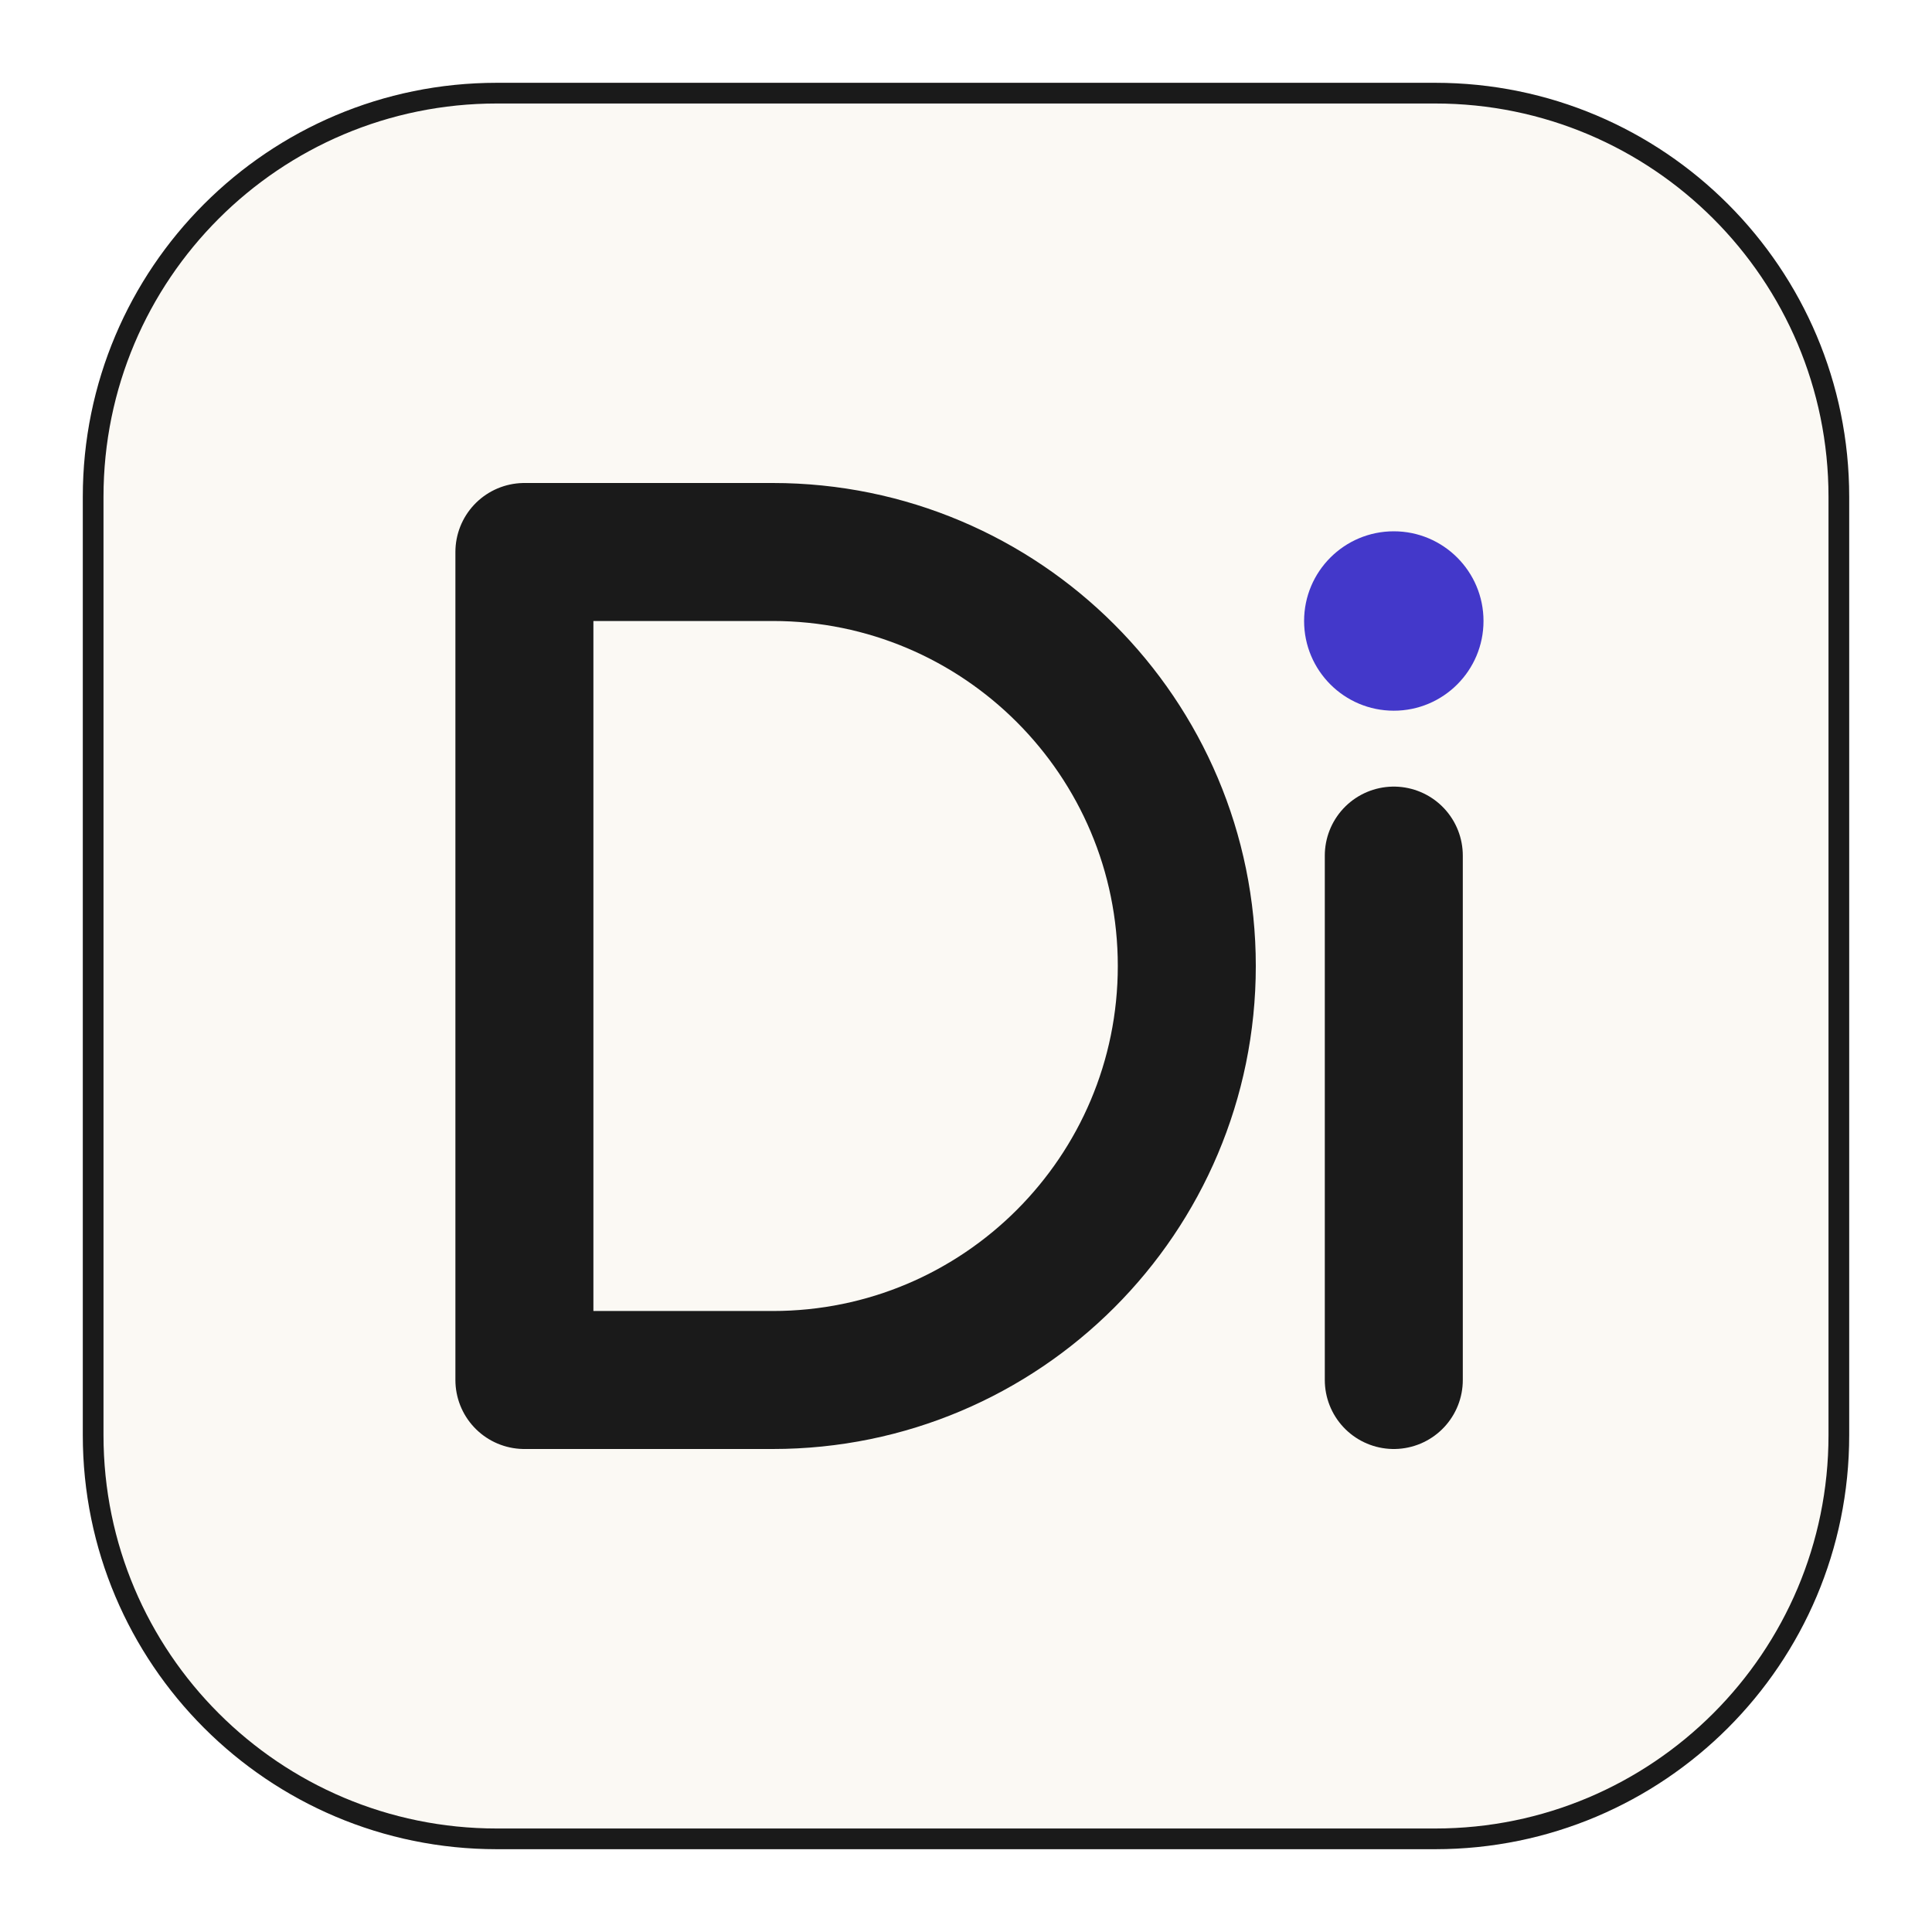
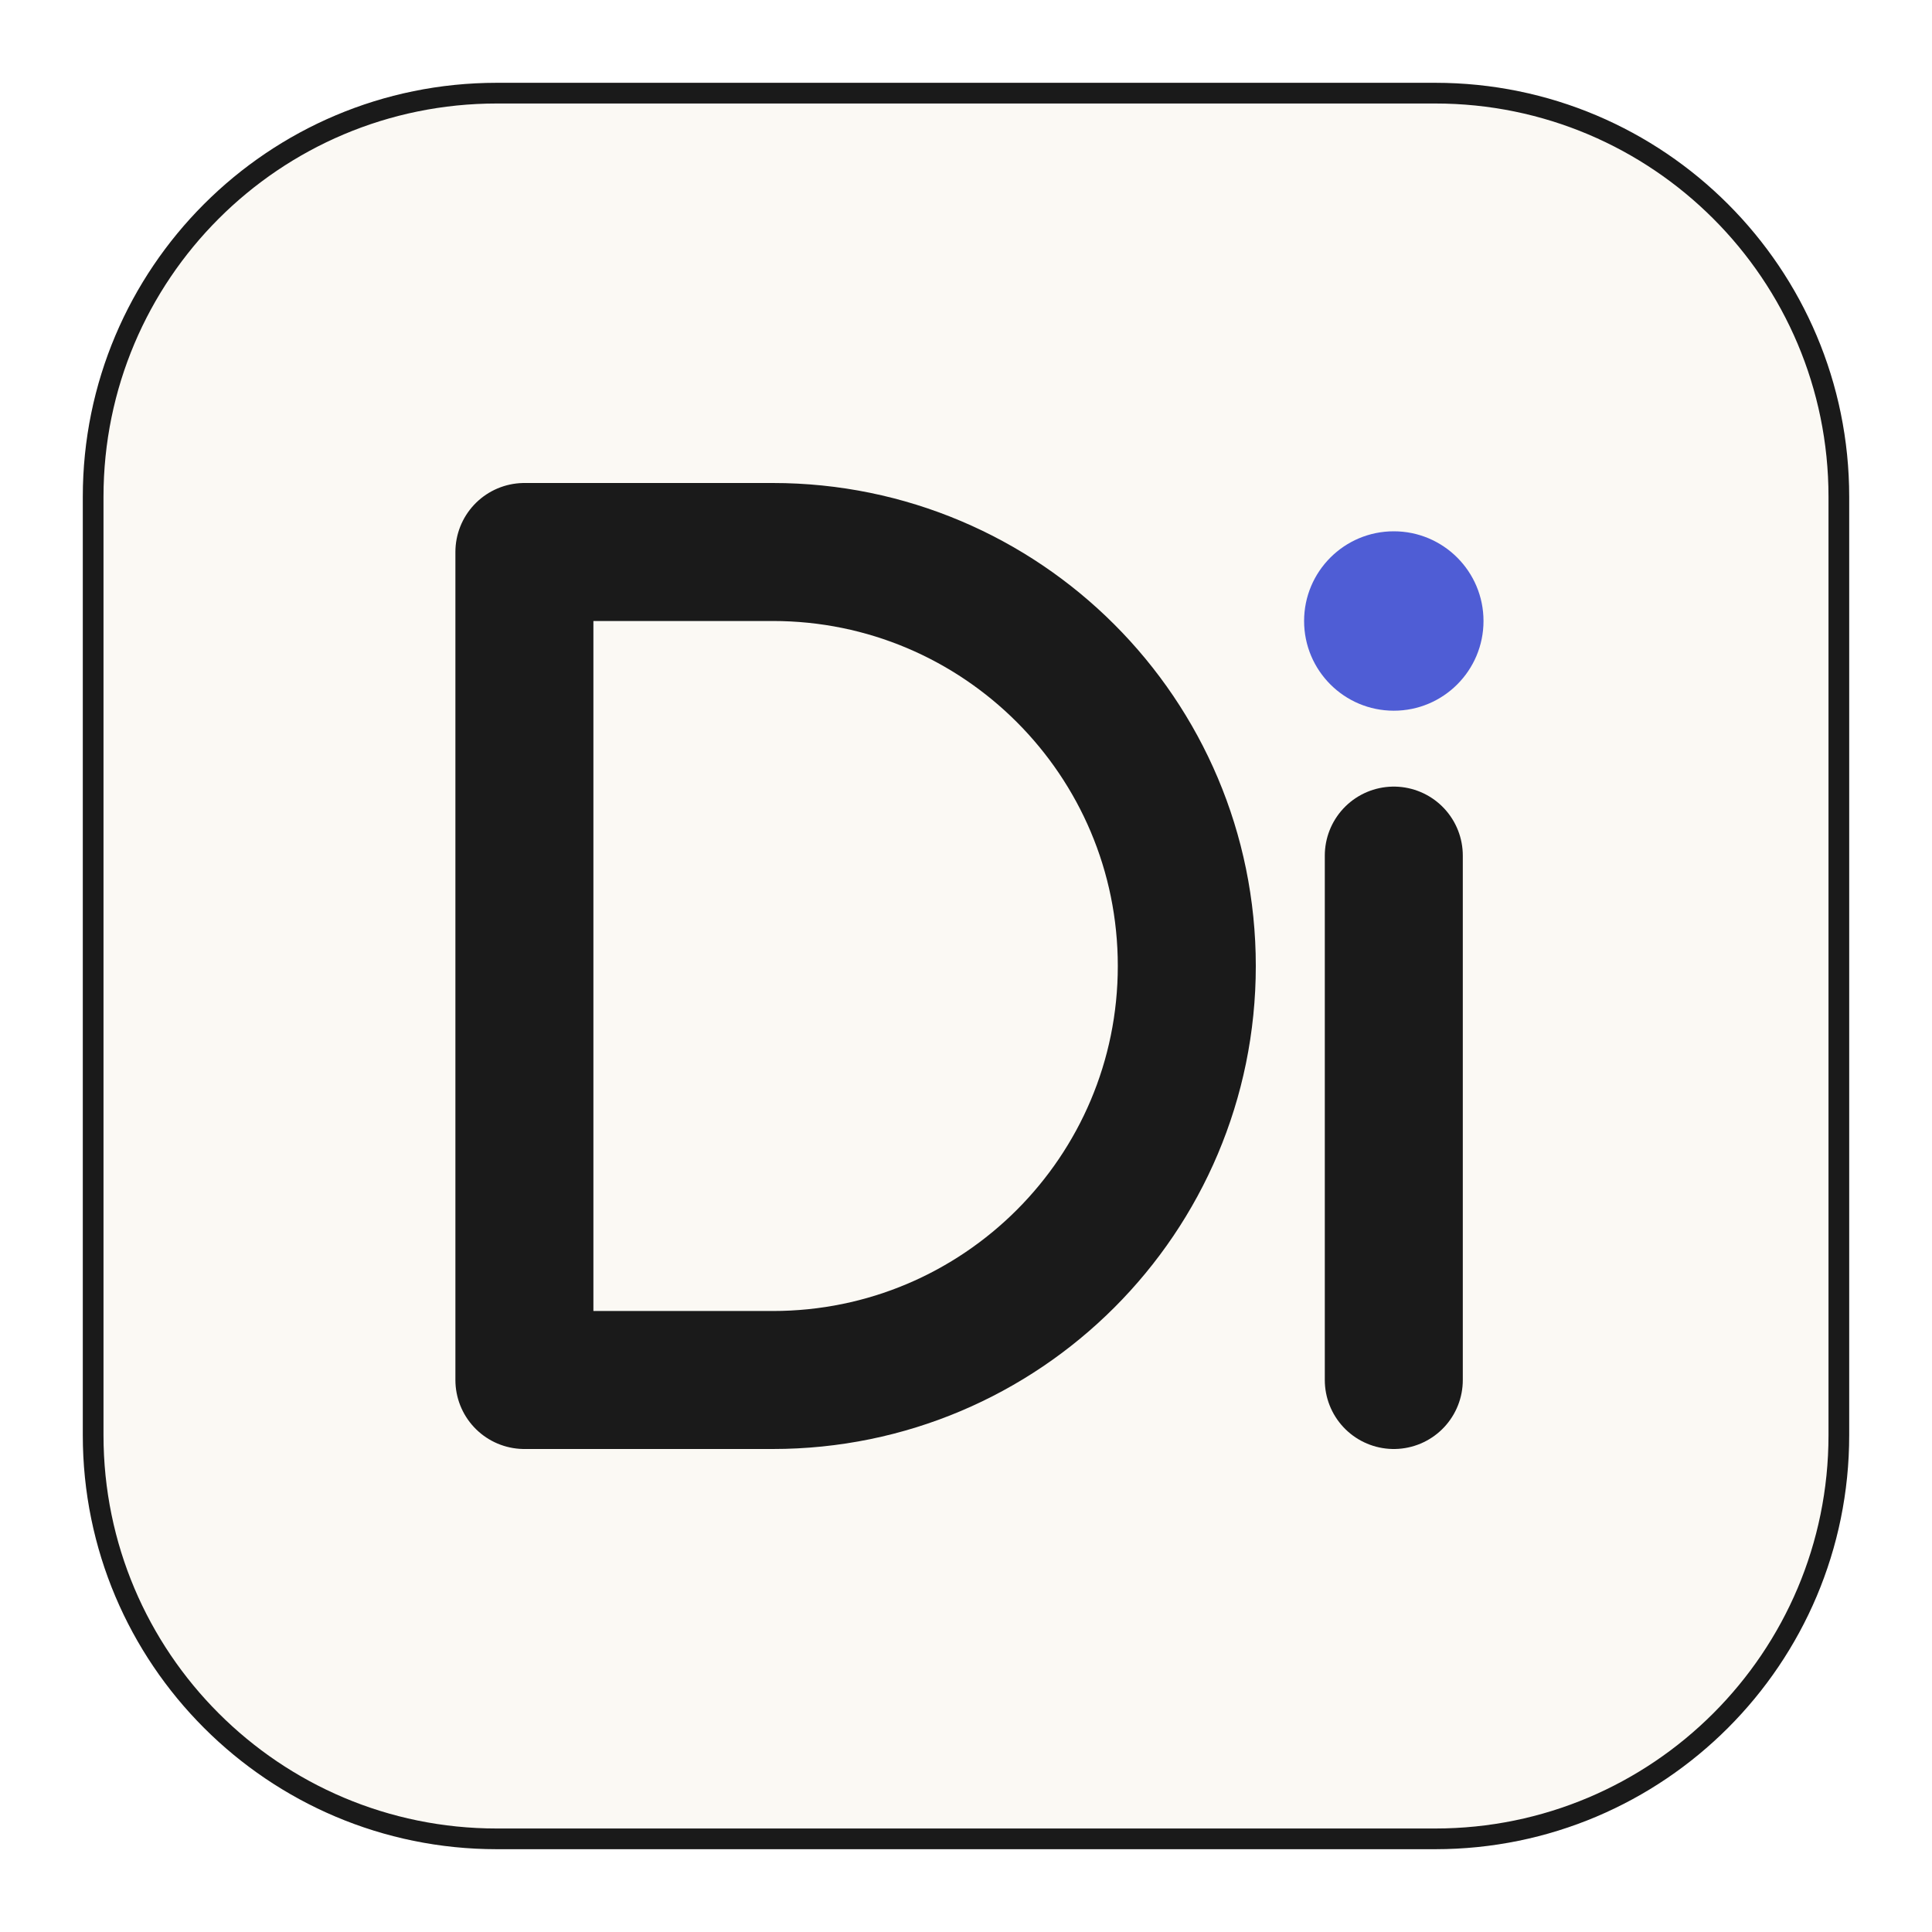
<svg xmlns="http://www.w3.org/2000/svg" width="140" height="140" viewBox="0 0 140 140" fill="none" role="img" aria-label="DeepInterview">
  <rect x="6" y="6" width="128" height="128" rx="30" fill="#FBF9F4" />
  <rect x="6.75" y="6.75" width="126.5" height="126.5" rx="29.25" fill="none" stroke="#1A1A1A" stroke-width="1.5" />
  <path d="M38 40 H56 A30 30 0 0 1 56 100 H38 Z" fill="none" stroke="#1A1A1A" stroke-width="10" stroke-linejoin="round" />
  <path d="M101 62 V100" stroke="#1A1A1A" stroke-width="10" stroke-linecap="round" />
-   <circle cx="101" cy="45" r="6.5" fill="#4338CA" />
+   <circle cx="101" cy="45" r="6.5" fill="#4F5DD5" />
</svg>
